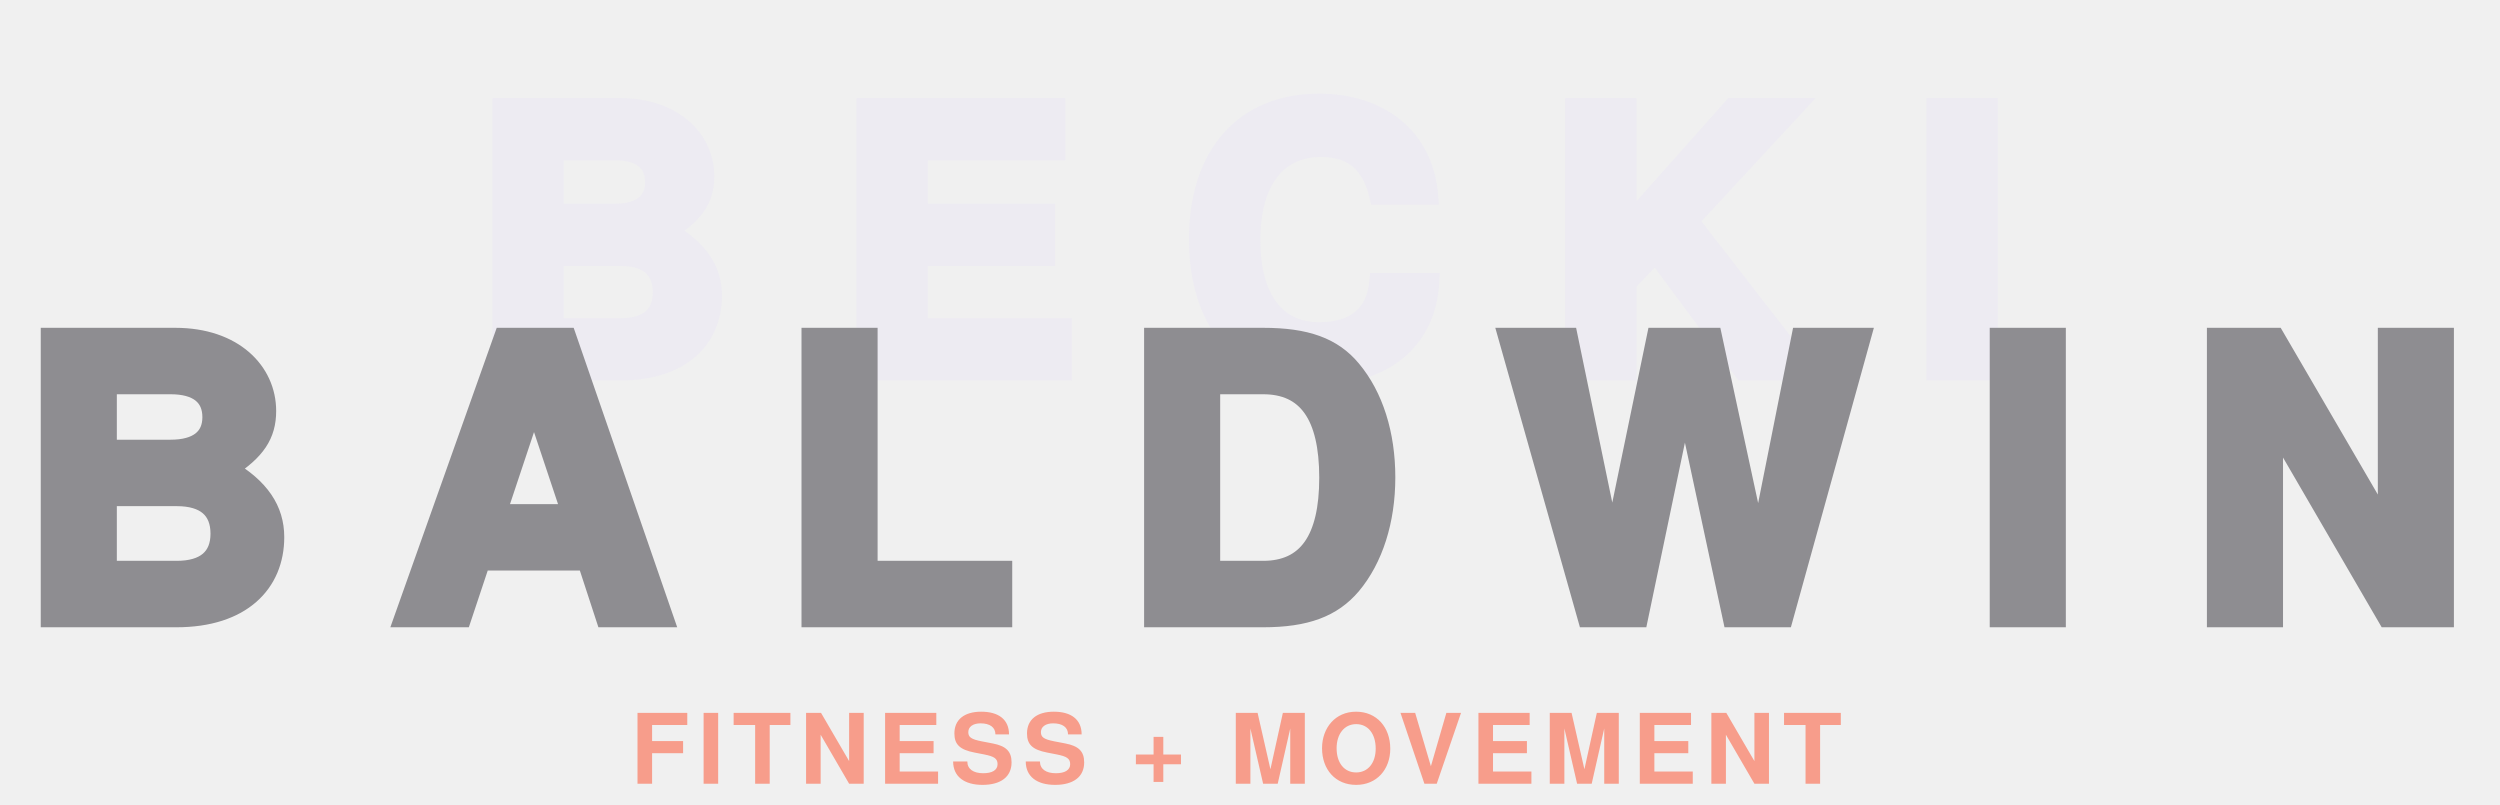
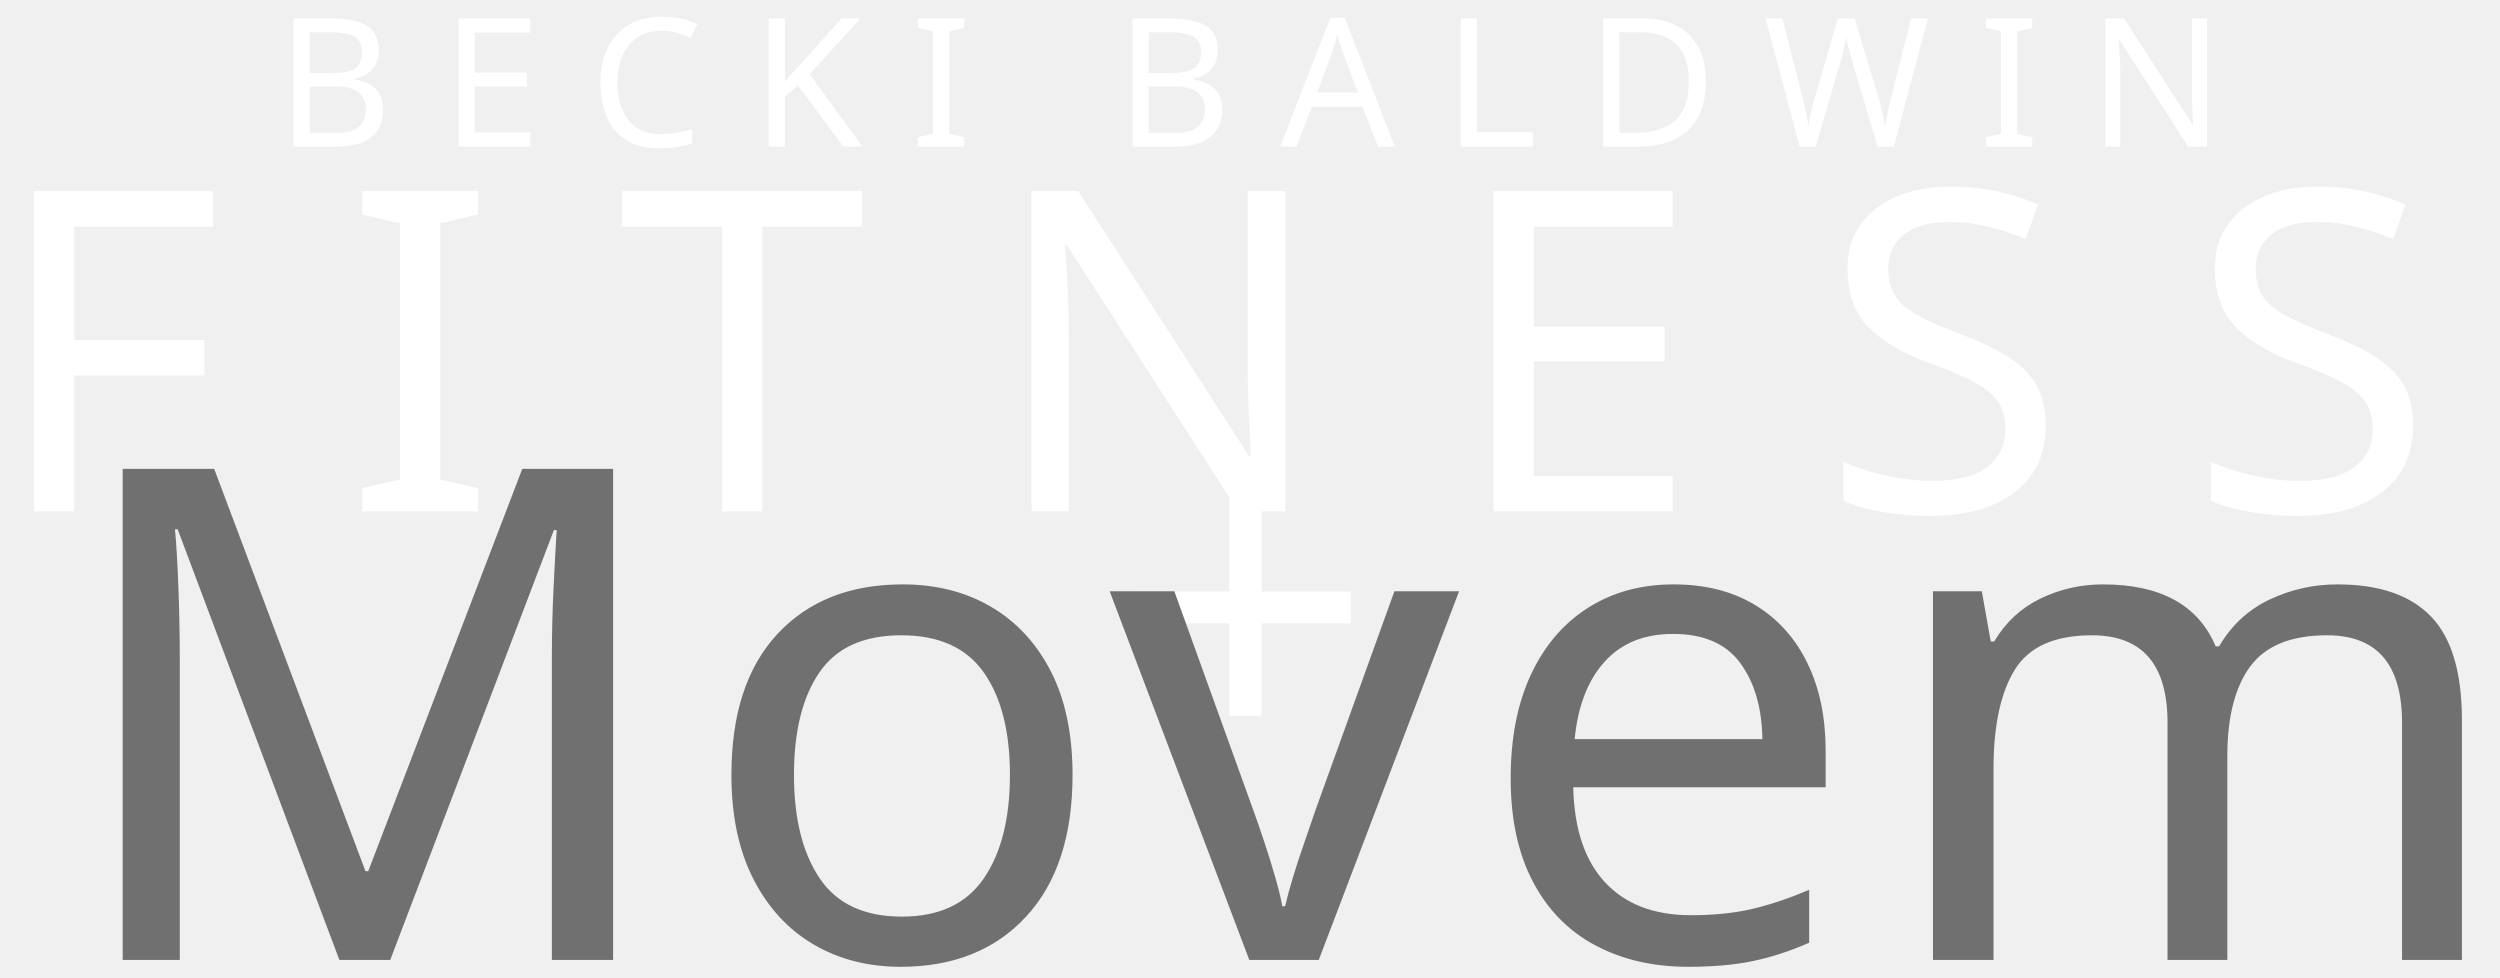
- <svg xmlns="http://www.w3.org/2000/svg" width="1646" height="530" viewBox="0 0 1646 530">
-   <g id="Group_1" data-name="Group 1" transform="translate(-1212 -569)">
-     <text id="BECKI" transform="translate(1522 814)" fill="#edebf2" stroke="#edebf2" stroke-width="11" font-size="240" font-family="HelveticaNeue-Bold, Helvetica Neue" font-weight="700" letter-spacing="0.28em">
-       <tspan x="0" y="0">BECKI</tspan>
+ <svg xmlns="http://www.w3.org/2000/svg" width="836" height="327" viewBox="0 0 836 327">
+   <defs>
+     <clipPath id="clip-Artboard_5">
+       <rect width="836" height="327" />
+     </clipPath>
+   </defs>
+   <g id="Artboard_5" data-name="Artboard – 5" clip-path="url(#clip-Artboard_5)">
+     <text id="FITNESS_" data-name="FITNESS +" transform="translate(415 171)" fill="#fff" font-size="150" font-family="Questrial-Regular, Questrial">
+       <tspan letter-spacing="0.27em">
+         <tspan x="-418.2" y="0">FITNESS</tspan>
+       </tspan>
+       <tspan x="-41.25" y="85">+</tspan>
    </text>
-     <text id="BALDWIN" transform="translate(1224 976)" fill="#8e8d91" stroke="#8e8d91" stroke-width="12" font-size="254" font-family="HelveticaNeue-Bold, Helvetica Neue" font-weight="700" letter-spacing="0.28em">
-       <tspan x="0" y="0">BALDWIN</tspan>
+     <text id="Movement" transform="translate(359 321)" fill="#707070" font-size="230" font-family="MrsSaintDelafield-Regular, Mrs Saint Delafield" letter-spacing="0.02em">
+       <tspan x="-340.285" y="0">Movement</tspan>
    </text>
-     <text id="FITNESS_MOVEMENT" data-name="FITNESS + MOVEMENT" transform="translate(1627 1085)" fill="#f79d8b" font-size="64" font-family="HelveticaNeue-Bold, Helvetica Neue" font-weight="700" letter-spacing="0.08em">
-       <tspan x="0" y="0">FITNESS + MOVEMENT</tspan>
+     <text id="BECKI_BALDWIN" data-name="BECKI BALDWIN" transform="translate(415 49)" fill="#fff" font-size="60" font-family="Questrial-Regular, Questrial" letter-spacing="0.27em">
+       <tspan x="-322.65" y="0">BECKI BALDWIN</tspan>
    </text>
  </g>
</svg>
